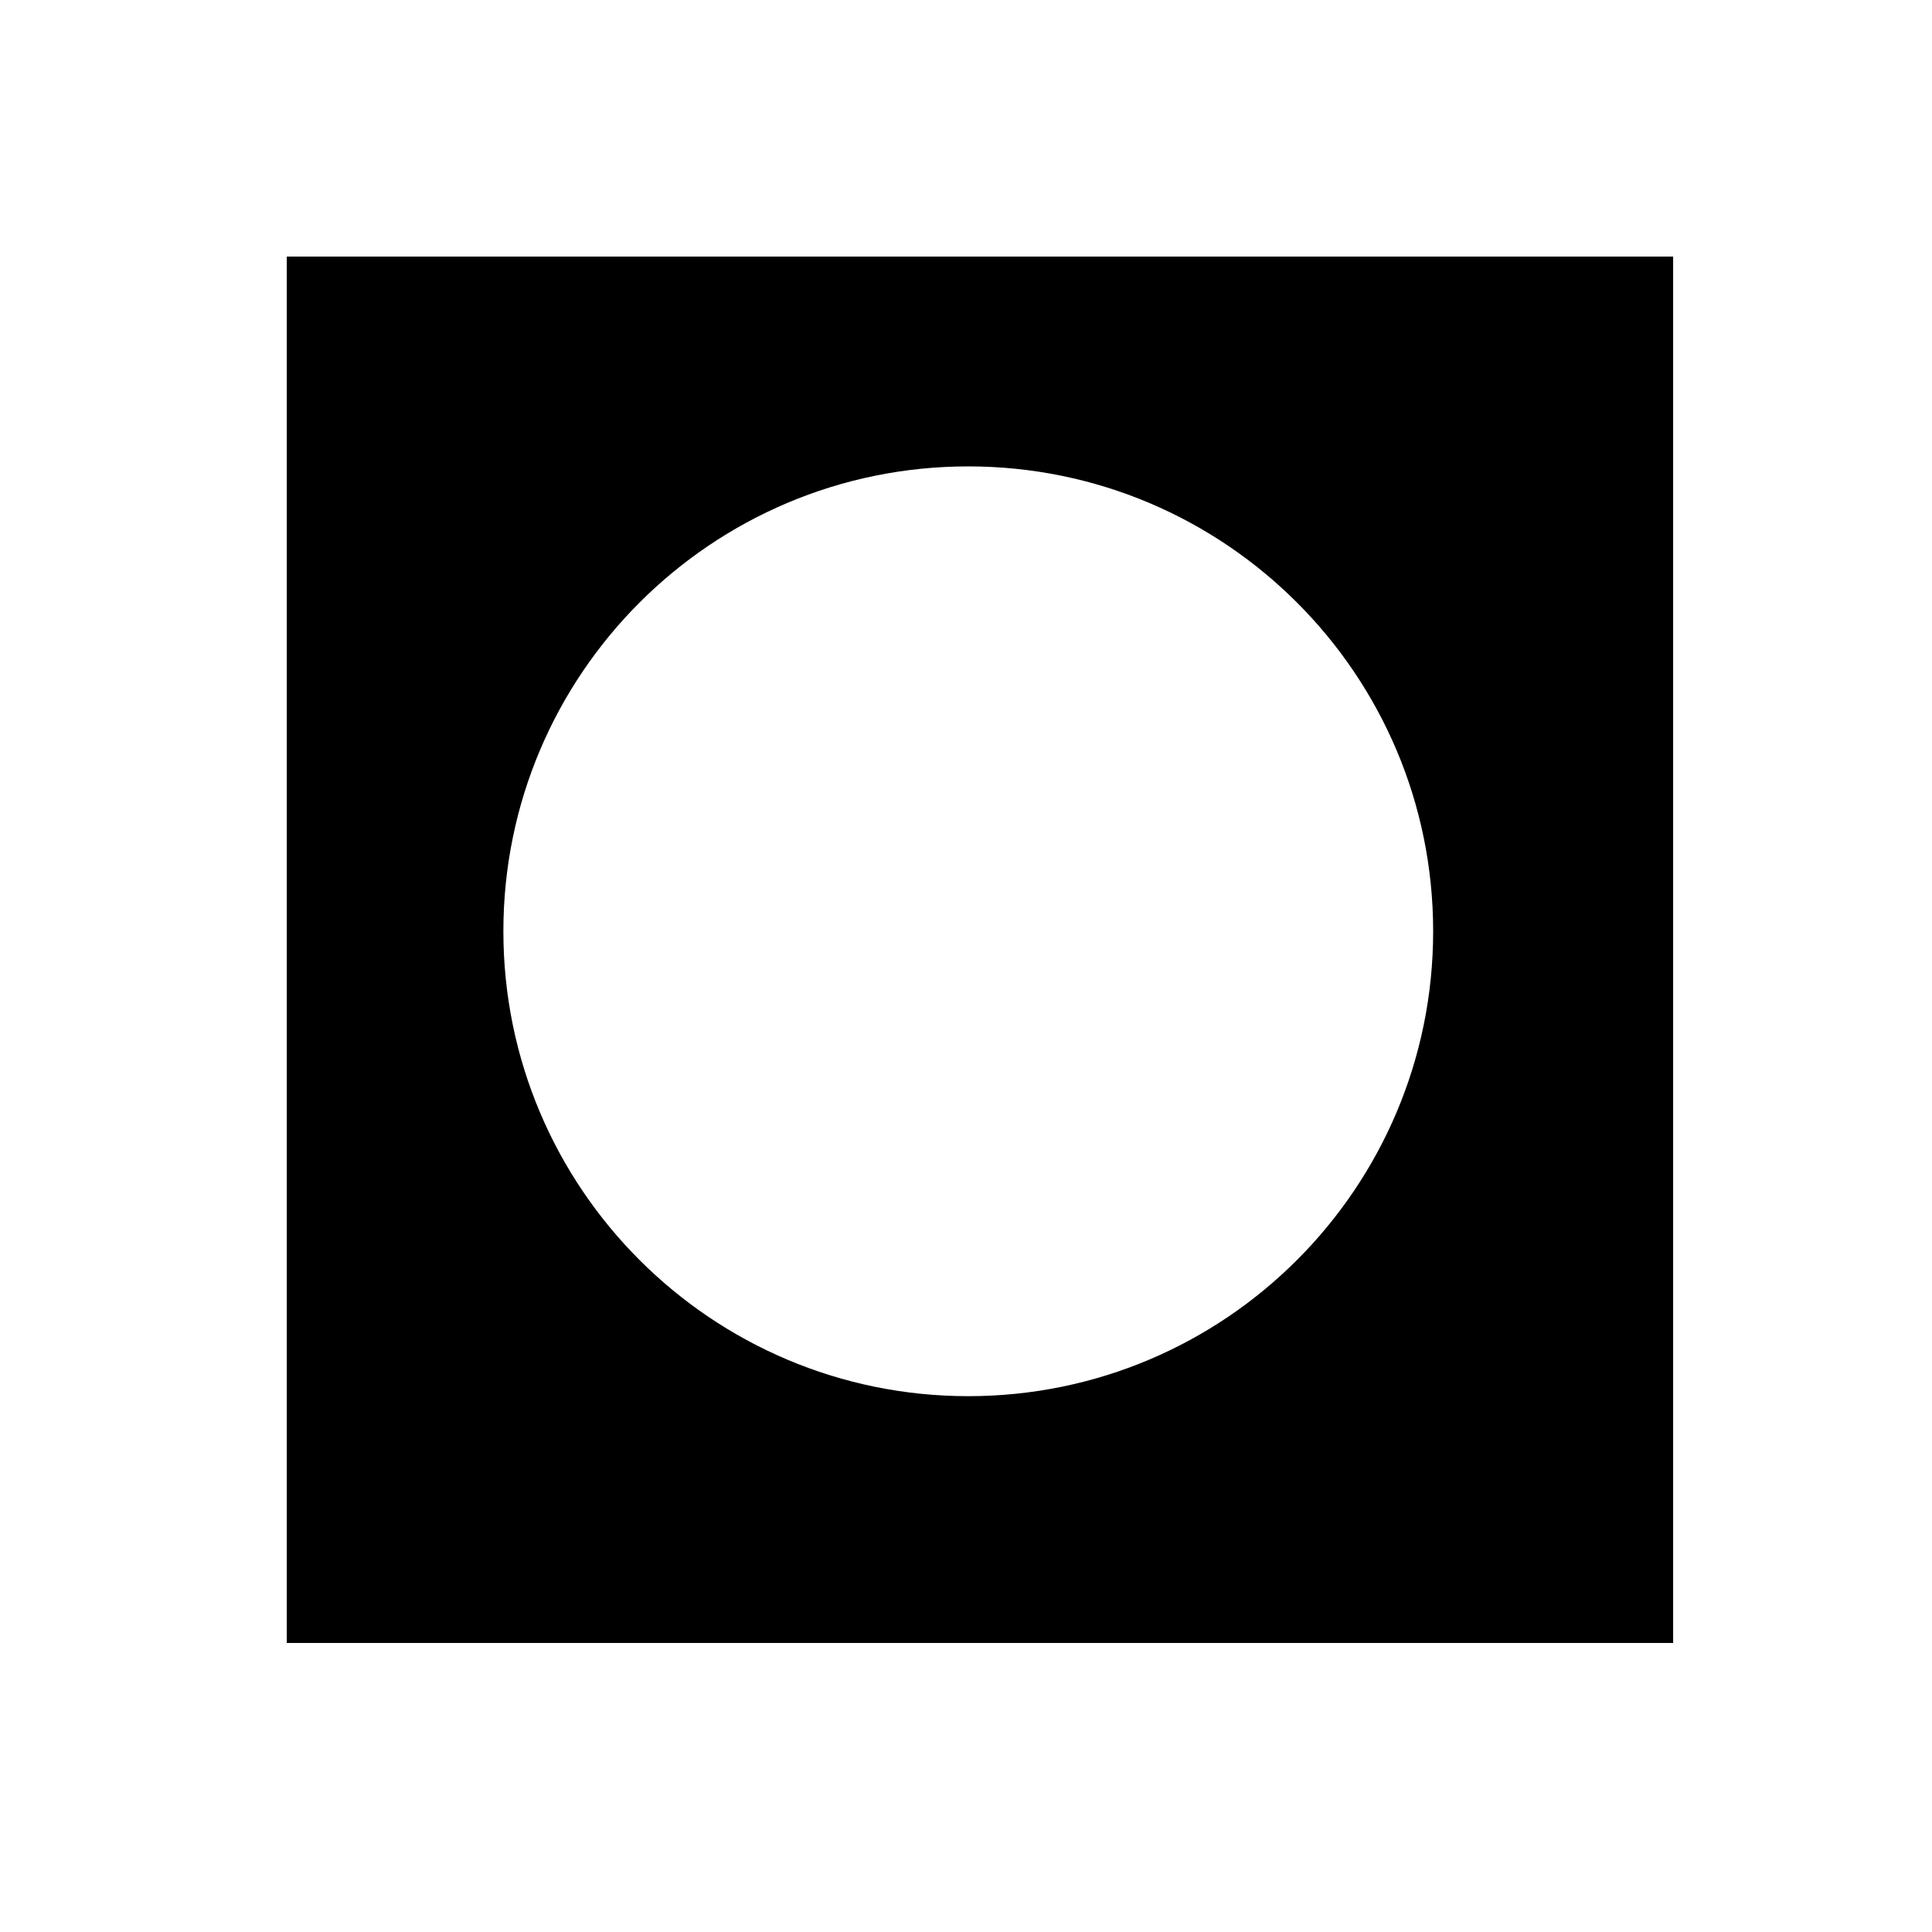
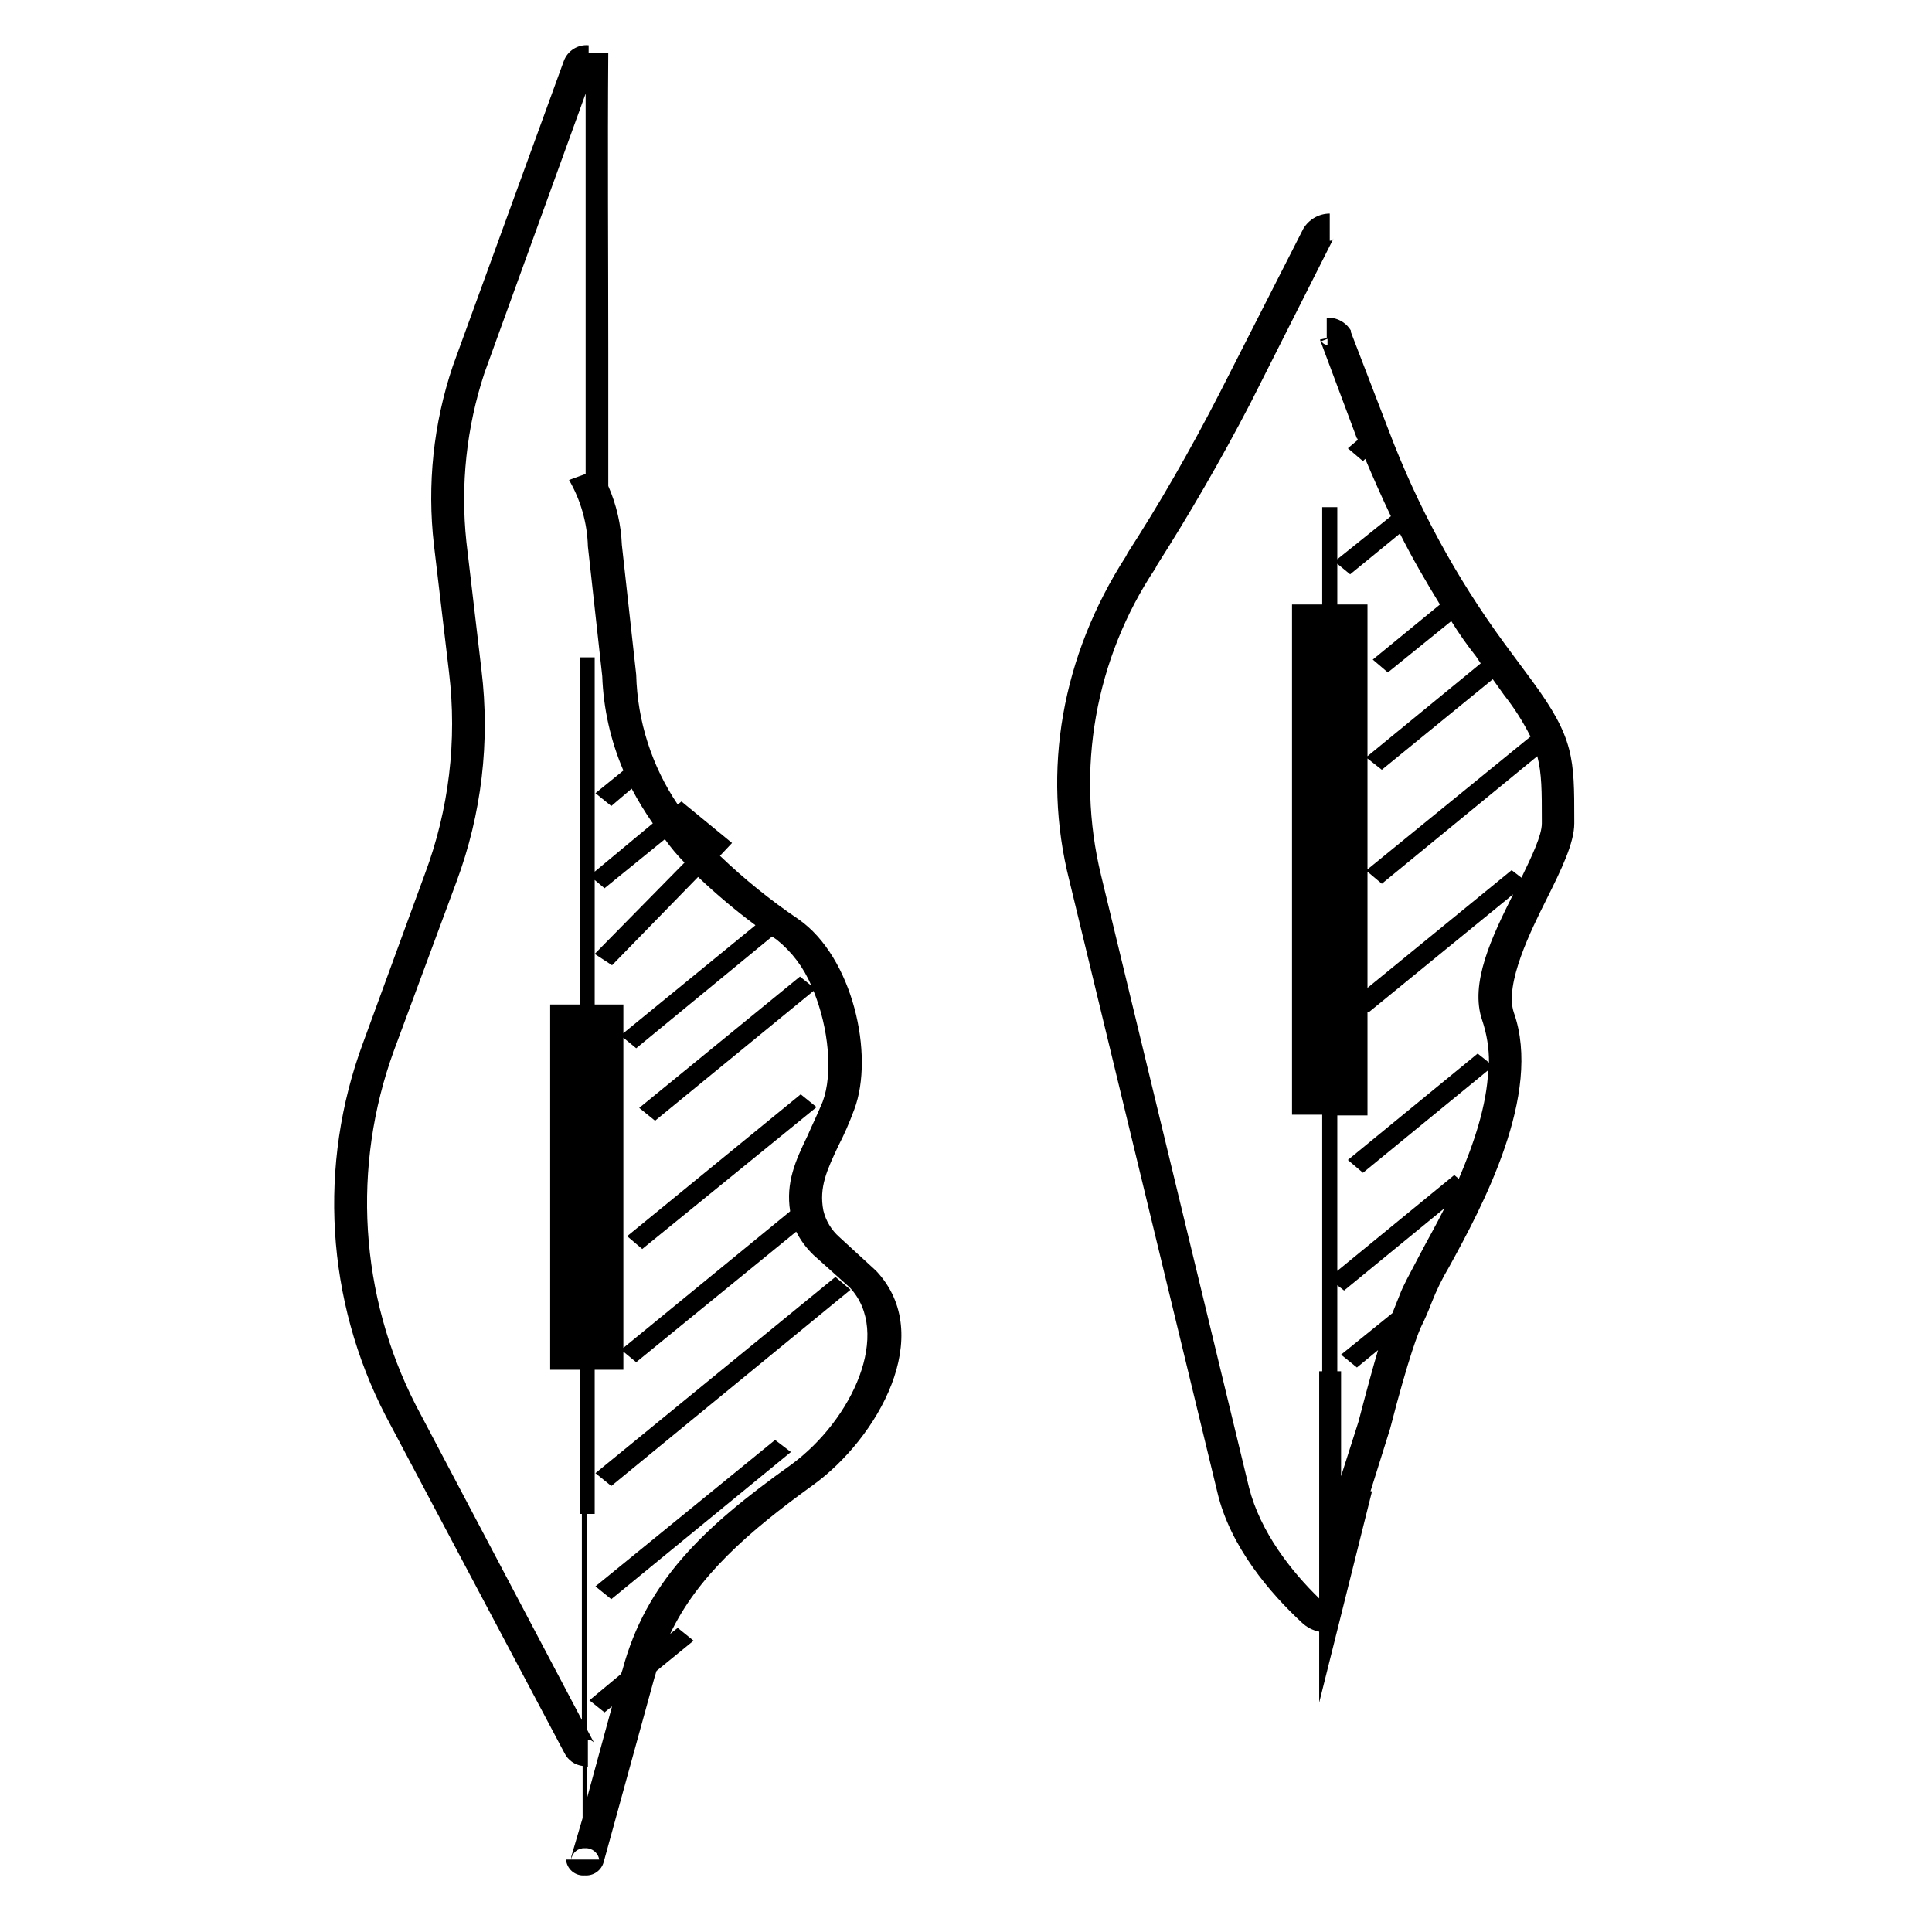
- <svg xmlns="http://www.w3.org/2000/svg" height="256" viewBox="0 0 256 256" width="256">
-   <path d="m38 34v183.7h183.7v-183.7zm90.3 151a61.6 61.6 0 1 1 61.6-61.6 61.6 61.6 0 0 1 -61.6 61.6z" />
+ <svg xmlns="http://www.w3.org/2000/svg" width="256" height="256" viewBox="0 0 256 256">
+   <path d="M51.1,187.6a61.3,61.3,0,0,1-3-49.4l8.2-22.4a56.8,56.8,0,0,0,3.2-26.7l-2-16.9A54.6,54.6,0,0,1,60,48.5L74.7,8.1A3.2,3.2,0,0,1,78,6V7h2.6c-.1,13.2,0,26.7,0,39.6V64.4a21.6,21.6,0,0,1,1.8,7.8l1.9,17.2a32.2,32.2,0,0,0,5.5,17.2l.5-.4,6.7,5.5-1.6,1.7a78.9,78.9,0,0,0,10.4,8.4c7.2,5,10.1,18,7.4,25.2q-1,2.7-2.1,4.8c-1.5,3.2-2.6,5.5-2,8.6a6.8,6.8,0,0,0,2.1,3.5l4.9,4.5c8,8.5.2,22.2-8.4,28.4s-15.3,12.1-18.9,19.7l1-.8,2.1,1.7-4.9,4c-.1.2-.1.4-.2.6l-6.8,24.7a2.4,2.4,0,0,1-2.5,1.8,2.3,2.3,0,0,1-2.5-2.1h4.4a1.8,1.8,0,0,0-1.9-1.5,1.7,1.7,0,0,0-1.8,1.5V246l1.5-5.1V234a3.1,3.1,0,0,1-2.4-1.7Zm56.7-21.3a11.4,11.4,0,0,1-2.3-3.1L84.3,180.5l-1.7-1.4v2.4H78.8v19.1h-1v28.6l.9,1.7a1.2,1.2,0,0,0-.8-.4h0v3.6h-.1v4.1l3.3-12.1-1,.8-2-1.6,4.2-3.5.2-.6c3.1-11.5,10.5-18.7,22.3-27.1,8.2-6,13.4-17.5,7.8-23.5Zm-4.9-41.8-.6-.4-18,14.8-1.7-1.4v41.1l22.1-18.1c-.6-3.8.7-6.7,2.3-10,.6-1.4,1.3-2.8,2-4.5,1.4-3.7.8-9.8-1.2-14.7l-21,17.2-2.1-1.7L106,129.4l1.5,1.2A15.4,15.4,0,0,0,102.9,124.5Zm-10.4-8.3L81.1,127.9l-2.3-1.5,11.9-12.1a25.1,25.1,0,0,1-2.6-3.1l-8,6.5-1.3-1.1v16.5h3.8v3.8l17.5-14.3A82.6,82.6,0,0,1,92.5,116.2Zm-37.4,70,22,41.7V200.6h-.3V181.5H72.9V133.1h3.9v-46h2v28.4l7.7-6.4a43.4,43.4,0,0,1-2.8-4.6L81,106.8l-2.1-1.7,3.7-3a35.1,35.1,0,0,1-2.8-12.5L77.9,72.4a18.6,18.6,0,0,0-2.5-8.8l2.2-.8V12.4l-13.4,37a53.4,53.4,0,0,0-2.4,22.4l2,17a59.7,59.7,0,0,1-3.3,28l-8.3,22.4A58.9,58.9,0,0,0,55.1,186.2Zm86.6-69.5c-3.7-14.6-1-29.8,7.5-43l.2-.4c4.2-6.5,8.3-13.6,12.2-21.2l11.1-21.8a4.1,4.1,0,0,1,3.5-2v3.6a.5.5,0,0,0,.5-.3L165.7,53.4c-4,7.7-8.2,14.9-12.4,21.5l-.2.4a51.4,51.4,0,0,0-7.2,40.7l19.6,81.1c1.5,5.9,5.6,11.1,9.3,14.7V181.7h.4v-34h-4V80.1h4V67.2h2v6.9l7.1-5.7c-1.2-2.5-2.3-5-3.4-7.6l-.3.3-2-1.7,1.3-1.1c0-.1,0-.2-.1-.2L174.9,45l.9-.2V42.1a3.5,3.5,0,0,1,3.2,1.7V44L184,57a118.9,118.9,0,0,0,15.3,28.2l3.7,5c5.6,7.6,5.6,10.3,5.6,18.5v.4c0,2.6-1.7,6.1-3.7,10.1s-5.6,11.2-4.3,15c3.8,10.8-4.2,25.7-8.6,33.7a31.7,31.7,0,0,0-2.3,4.7c-.5,1.3-.9,2.2-1.3,3s-1.7,4-4.2,13.7l-2.6,8.3h.2l-7,28v-9.4a4.6,4.6,0,0,1-2.3-1.2c-4.1-3.8-9.5-10-11.2-17.3Zm34.2-71v-.8l-.8.3A.9.9,0,0,0,175.9,45.7Zm24.6,72.8-19.1,15.6h-.2v13.7h-4v20.6l15.5-12.7.6.5c2-4.7,3.7-9.7,3.9-14.4l-16.6,13.6-2-1.7,17.2-14.1,1.5,1.2a17.3,17.3,0,0,0-.9-5.6C194.7,130.3,197.7,124.1,200.5,118.5Zm3.8-9.8c0-3.8,0-6.2-.6-8.5l-20.6,16.9-1.9-1.6v15.4l19.1-15.6,1.3,1c1.4-2.9,2.7-5.6,2.7-7.2Zm-5-16.6L197.8,90l-14.7,12-1.9-1.5v14.7l21.6-17.6A32.1,32.1,0,0,0,199.3,92.1ZM177.2,74.7v5.4h4v20.1l15-12.3-.6-.9a49.8,49.8,0,0,1-3.3-4.7l-8.4,6.8-2-1.7,8.9-7.3c-1.9-3.1-3.7-6.2-5.3-9.4l-6.6,5.4Zm0,107h.5v13.9l2.3-7.2c1.2-4.6,2-7.5,2.6-9.5l-2.8,2.3-2.1-1.7,6.8-5.5,1-2.5c.4-1.1,1.3-2.7,2.5-5s2.2-4,3.4-6.4L178.1,171l-.9-.7ZM85.1,165.5l23.1-18.8-2.1-1.7-23,18.8ZM81,196.9l31.7-26-2-1.7-31.8,26Zm-2.1,13.3,2.1,1.7,23.8-19.5-2.1-1.6Z" />
</svg>
